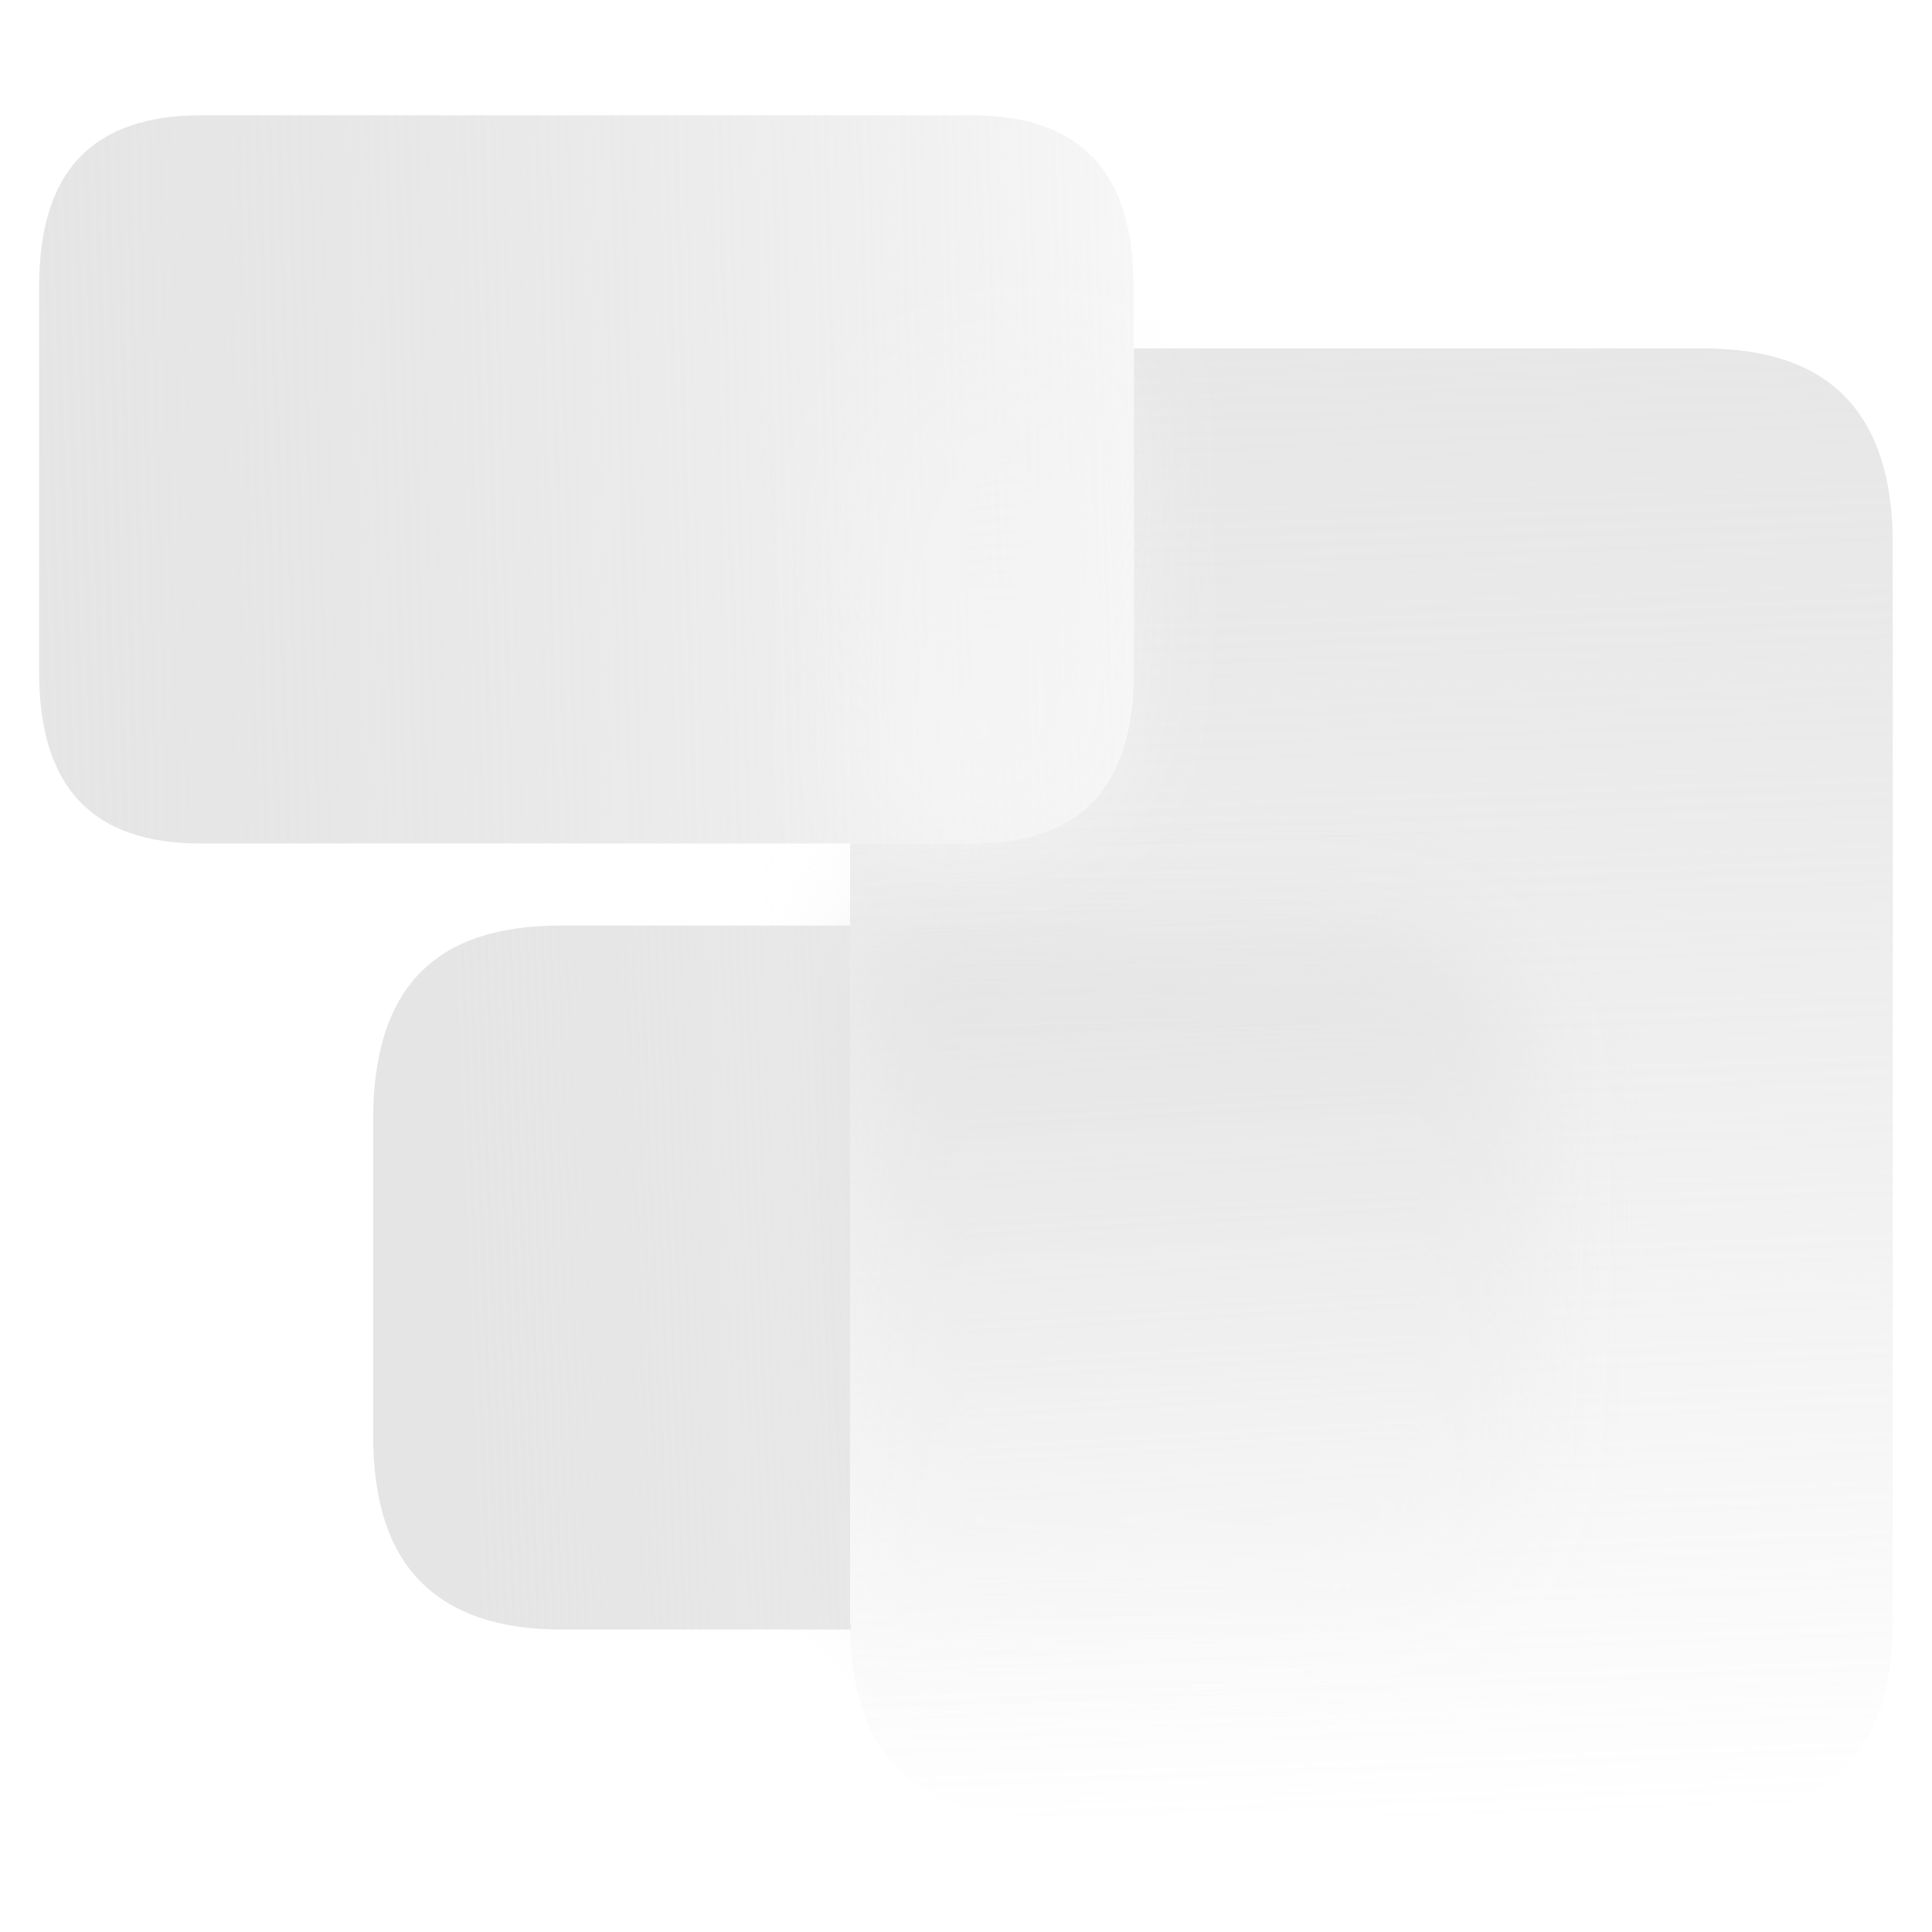
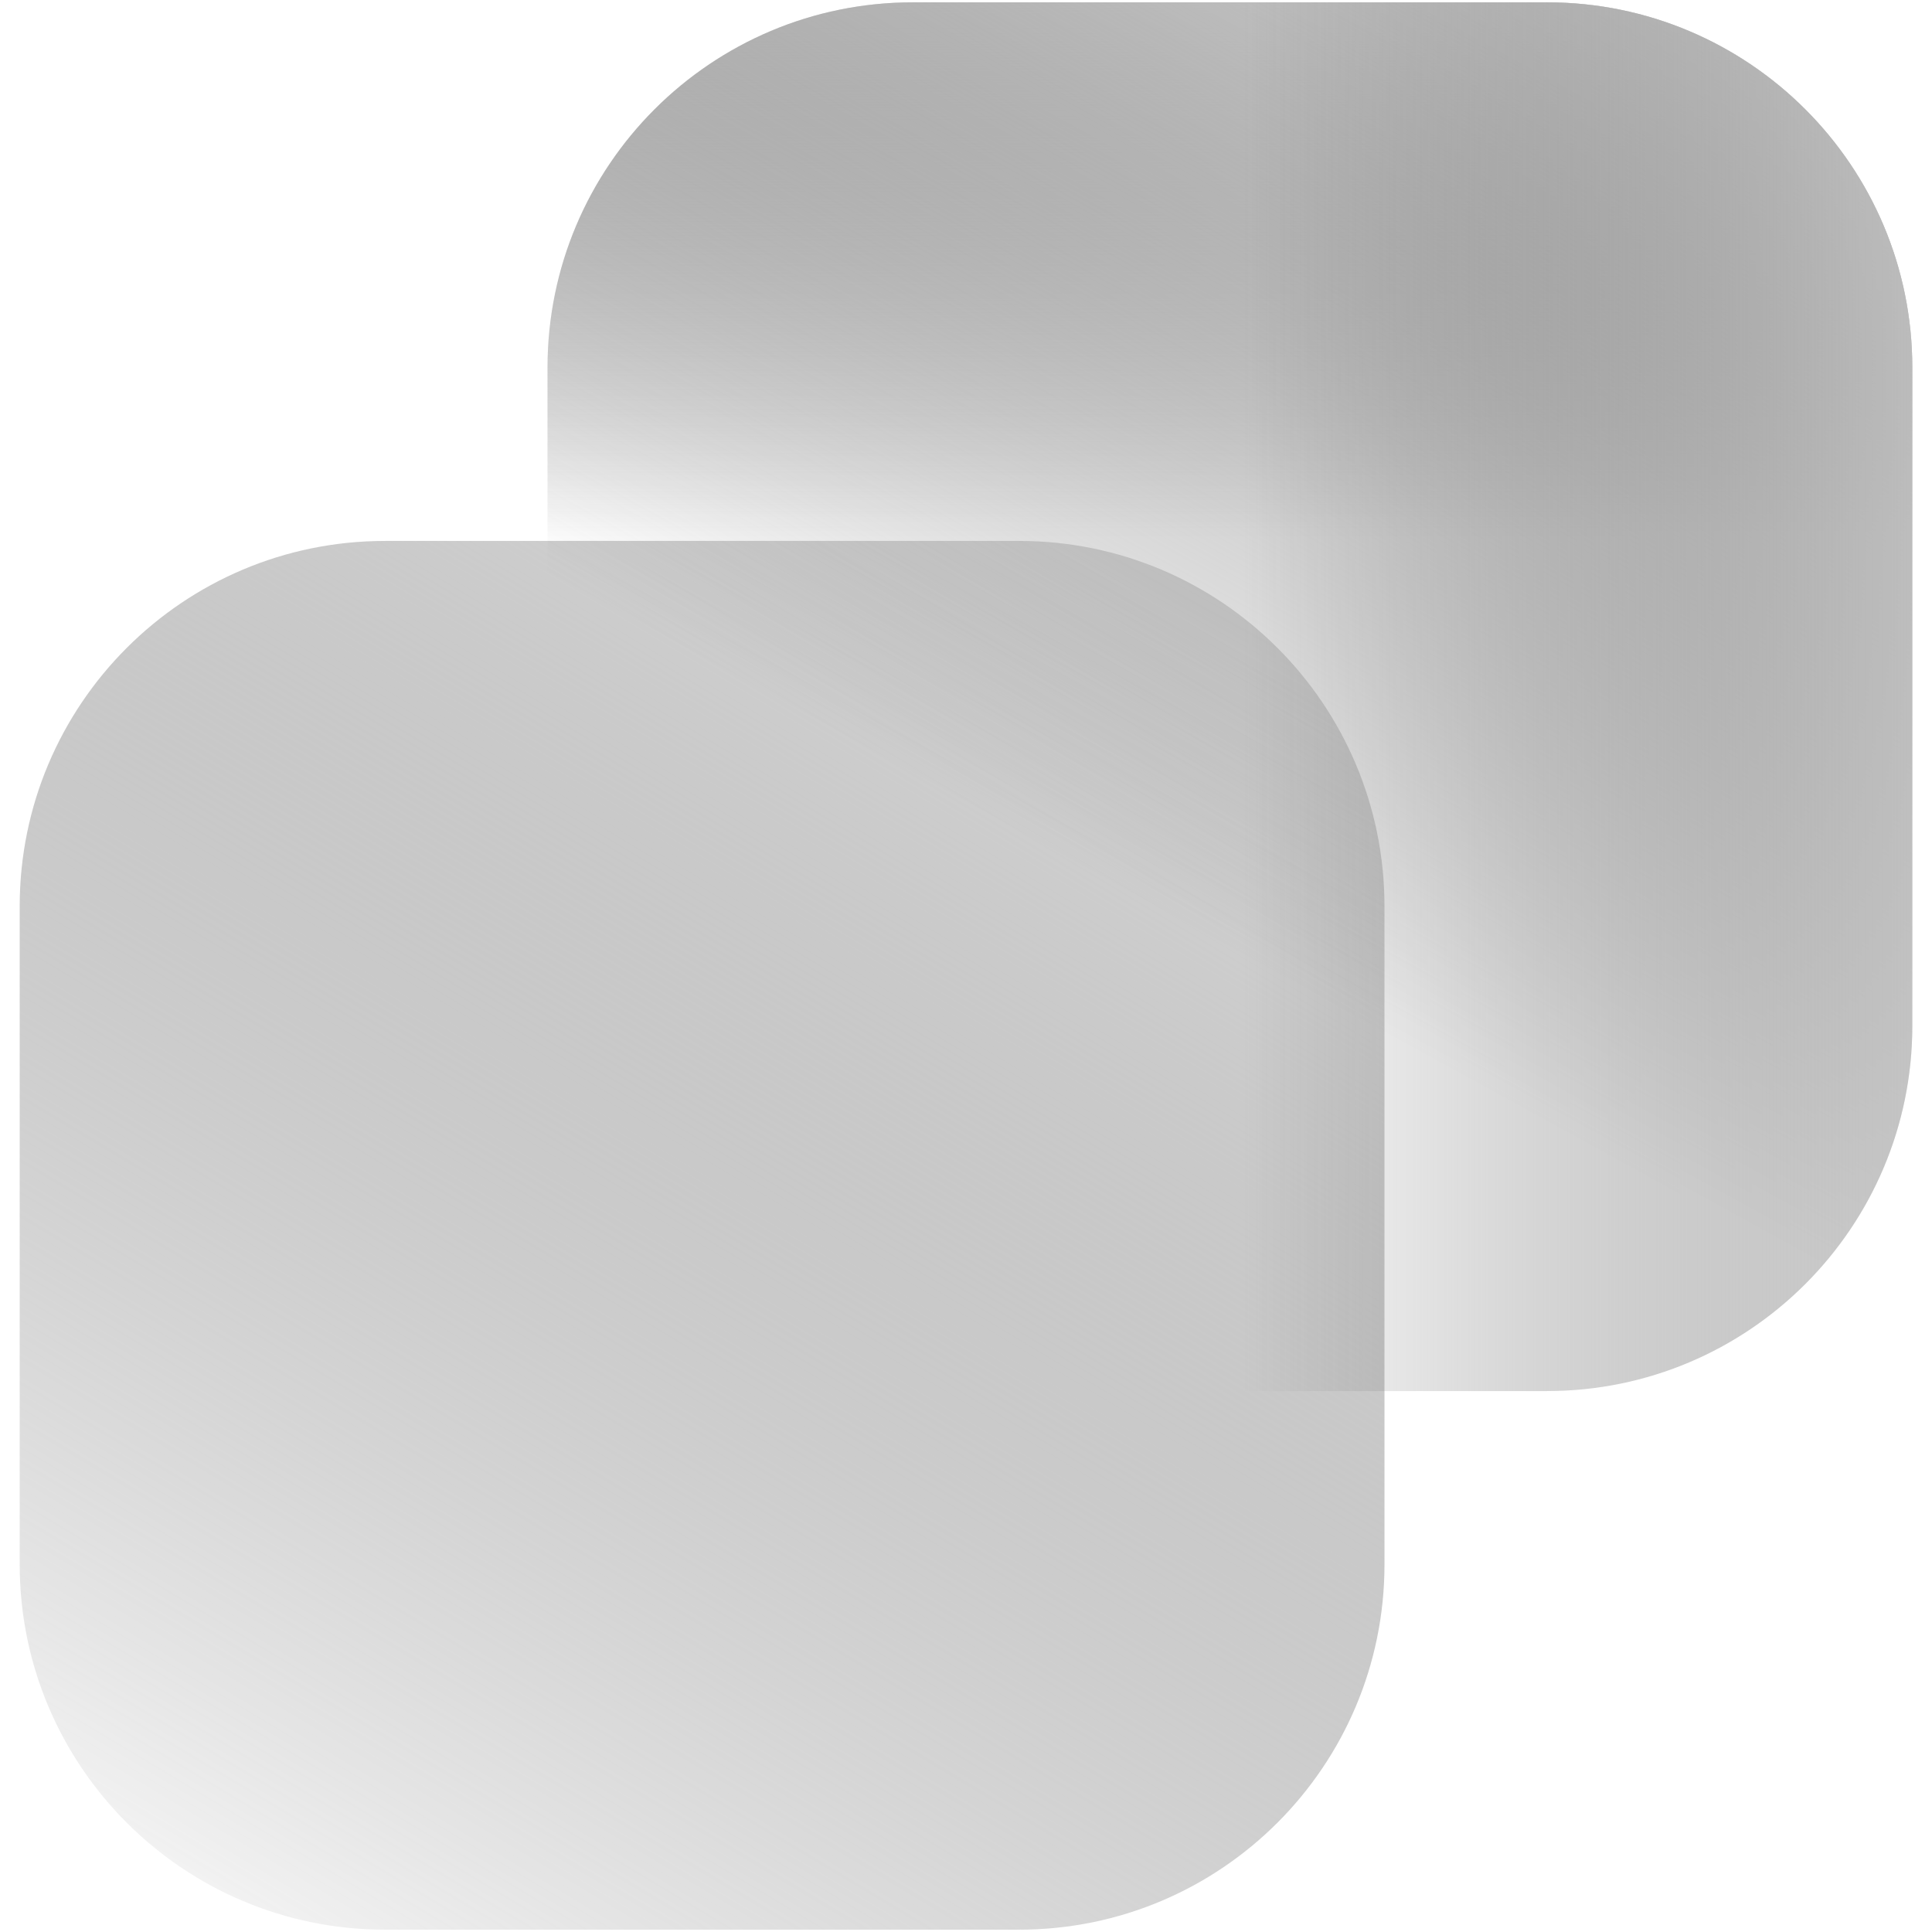
- <svg xmlns="http://www.w3.org/2000/svg" xml:space="preserve" width="100%" height="100%" stroke-miterlimit="10" style="fill-rule:nonzero;clip-rule:evenodd;stroke-linecap:round;stroke-linejoin:round" version="1.1" viewBox="0 0 100 100">
+ <svg xmlns="http://www.w3.org/2000/svg" width="100%" height="100%" viewBox="0 0 750 750" stroke-miterlimit="10" version="1.1" xml:space="preserve">
  <defs>
-     <linearGradient id="a" x1="0" x2="1" y1="0" y2="0" gradientTransform="matrix(.59036 -97.0715 98.7993 -2.88366 77.018 94.355)" gradientUnits="userSpaceOnUse">
-       <stop offset="0" stop-color="#fff" stop-opacity=".95" />
-       <stop offset="1" stop-color="#ccc" stop-opacity=".5" />
+     <linearGradient id="LG1" gradientTransform="matrix(-512.567 471.937 640.19 377.855 531.945 285.695)" gradientUnits="userSpaceOnUse" x1="0" x2="1" y1="0" y2="0">
+       <stop offset="0" stop-color="#d7d7d7" />
+       <stop offset="1" stop-color="#595959" stop-opacity="0" />
    </linearGradient>
-     <linearGradient id="b" x1="0" x2="1" y1="0" y2="0" gradientTransform="matrix(-1.4414 -79.2171 80.5581 -4.31025 77.018 94.355)" gradientUnits="userSpaceOnUse">
-       <stop offset="0" stop-color="#fff" />
-       <stop offset="1" stop-color="#ccc" stop-opacity=".5" />
+     <linearGradient id="LG2" gradientTransform="matrix(1.02844 273.375 -370.838 0.758149 383.479 -64.6105)" gradientUnits="userSpaceOnUse" x1="0" x2="1" y1="0" y2="0">
+       <stop offset="0" stop-color="#d7d7d7" />
+       <stop offset="1" stop-color="#595959" stop-opacity="0" />
    </linearGradient>
-     <linearGradient id="d" x1="0" x2="1" y1="0" y2="0" gradientTransform="matrix(-53.5946 .61145 -2.51439 -56.253 77.745 66.98)" gradientUnits="userSpaceOnUse">
-       <stop offset="0" stop-color="#fff" />
-       <stop offset="1" stop-color="#ccc" stop-opacity=".5" />
+     <linearGradient id="LG3" gradientTransform="matrix(-322.554 316.316 -429.087 -237.781 728.351 13.0186)" gradientUnits="userSpaceOnUse" x1="0" x2="1" y1="0" y2="0">
+       <stop offset="0" stop-color="#d7d7d7" />
+       <stop offset="1" stop-color="#595959" stop-opacity="0" />
    </linearGradient>
-     <linearGradient id="e" x1="0" x2="1" y1="0" y2="0" gradientTransform="matrix(-71.1353 -.94806 -1.24679 -78.3797 71.981 28.94)" gradientUnits="userSpaceOnUse">
-       <stop offset="0" stop-color="#fff" />
-       <stop offset="1" stop-color="#ccc" stop-opacity=".5" />
+     <linearGradient id="LG4" gradientTransform="matrix(-337.622 1.36466 -1.85118 -248.889 821.132 376.537)" gradientUnits="userSpaceOnUse" x1="0" x2="1" y1="0" y2="0">
+       <stop offset="0" stop-color="#d7d7d7" />
+       <stop offset="1" stop-color="#595959" stop-opacity="0" />
    </linearGradient>
-     <linearGradient id="f" x1="0" x2="1" y1="0" y2="0" gradientTransform="matrix(-1.4414 -79.2171 80.5581 -4.31025 77.018 94.355)" gradientUnits="userSpaceOnUse">
-       <stop offset="0" stop-color="#fff" stop-opacity=".95" />
-       <stop offset="1" stop-color="#f2f2f2" stop-opacity=".5" />
-     </linearGradient>
-     <filter id="c" width="47.906" height="48.938" x="37.75" y="41.656" color-interpolation-filters="sRGB" filterUnits="userSpaceOnUse">
-       <feGaussianBlur in="SourceGraphic" result="Blur" stdDeviation="2.5" />
-     </filter>
-     <filter id="g" width="27.188" height="38.125" x="37.75" y="11.781" color-interpolation-filters="sRGB" filterUnits="userSpaceOnUse">
-       <feGaussianBlur in="SourceGraphic" result="Blur" stdDeviation="2.5" />
-     </filter>
  </defs>
-   <g fill-rule="nonzero" opacity="1">
-     <g opacity="1">
-       <path fill="url(#a)" opacity="1" d="M58.688 18.031L58.688 34.781C58.688 37.763 57.979 39.992 56.594 41.469C55.201 42.945 53.098 43.656 50.312 43.656L44 43.656L44 83.938C44 87.32 44.79 89.825 46.438 91.5C48.077 93.175 50.558 94.031 53.875 94.031L88.094 94.031C91.373 94.031 93.814 93.175 95.469 91.5C97.131 89.825 97.969 87.32 97.969 83.938L97.969 28.125C97.969 24.742 97.131 22.175 95.469 20.5C93.814 18.825 91.373 18.031 88.094 18.031L58.688 18.031Z" />
-       <path fill="url(#b)" d="M44 47.906L44 83.938C44 84.094 44.059 84.191 44.062 84.344L69.625 84.344C72.889 84.344 75.32 83.502 76.938 81.844C78.555 80.185 79.406 77.664 79.406 74.281L79.406 57.969C79.406 54.553 78.555 52.002 76.938 50.344C75.32 48.685 72.889 47.906 69.625 47.906L44 47.906Z" filter="url(#c)" opacity="1" />
-       <path fill="url(#d)" opacity="1" d="M29.031 47.906C25.797 47.906 23.382 48.685 21.75 50.344C20.118 52.002 19.312 54.553 19.312 57.969L19.312 74.281C19.312 77.664 20.118 80.185 21.75 81.844C23.382 83.502 25.797 84.344 29.031 84.344L44.062 84.344C44.059 84.191 44 84.094 44 83.938L44 47.906L29.031 47.906Z" />
-       <path fill="url(#e)" opacity="1" d="M10.38 5.968C7.595 5.968 5.498 6.701 4.106 8.163C2.713 9.625 2.024 11.86 2.024 14.841L2.024 34.784C2.024 37.766 2.713 39.987 4.106 41.463C5.498 42.939 7.595 43.658 10.38 43.658L50.318 43.658C53.103 43.658 55.2 42.939 56.593 41.463C57.978 39.987 58.674 37.766 58.674 34.784L58.674 14.841C58.674 11.86 57.978 9.625 56.593 8.163C55.2 6.701 53.103 5.968 50.318 5.968L10.38 5.968Z" />
-       <path fill="url(#f)" d="M53.875 18.031C50.558 18.031 48.077 18.825 46.438 20.5C44.79 22.175 44 24.742 44 28.125L44 43.656L50.312 43.656C53.098 43.656 55.201 42.945 56.594 41.469C57.979 39.992 58.688 37.763 58.688 34.781L58.688 18.031L53.875 18.031Z" filter="url(#g)" opacity="1" />
-     </g>
+   <g fill-rule="nonzero" opacity="1" stroke="none">
+     <path fill="url(#LG1)" d="M537.457 351.807C537.457 273.484 473.963 209.989 395.639 209.989L149.464 209.989C71.14 209.989 7.646 273.484 7.646 351.807L7.646 607.277C7.646 685.601 71.14 749.095 149.464 749.095L395.639 749.095C473.963 749.095 537.457 685.601 537.457 607.277L537.457 351.807Z" />
+     <path fill="url(#LG2)" d="M212.543 142.723C212.543 64.399 276.037 0.905 354.361 0.905L600.536 0.905C678.86 0.905 742.354 64.399 742.354 142.723L742.354 398.193C742.354 476.516 678.86 540.011 600.536 540.011L354.361 540.011C276.037 540.011 212.543 476.516 212.543 398.193L212.543 142.723Z" />
+     <path fill="url(#LG3)" d="M212.543 142.723C212.543 64.399 276.037 0.905 354.361 0.905L600.536 0.905C678.86 0.905 742.354 64.399 742.354 142.723L742.354 398.193C742.354 476.516 678.86 540.011 600.536 540.011L354.361 540.011C276.037 540.011 212.543 476.516 212.543 398.193L212.543 142.723Z" />
+     <path fill="url(#LG4)" d="M212.543 142.723C212.543 64.399 276.037 0.905 354.361 0.905L600.536 0.905C678.86 0.905 742.354 64.399 742.354 142.723L742.354 398.193C742.354 476.516 678.86 540.011 600.536 540.011L354.361 540.011C276.037 540.011 212.543 476.516 212.543 398.193L212.543 142.723Z" />
  </g>
</svg>
